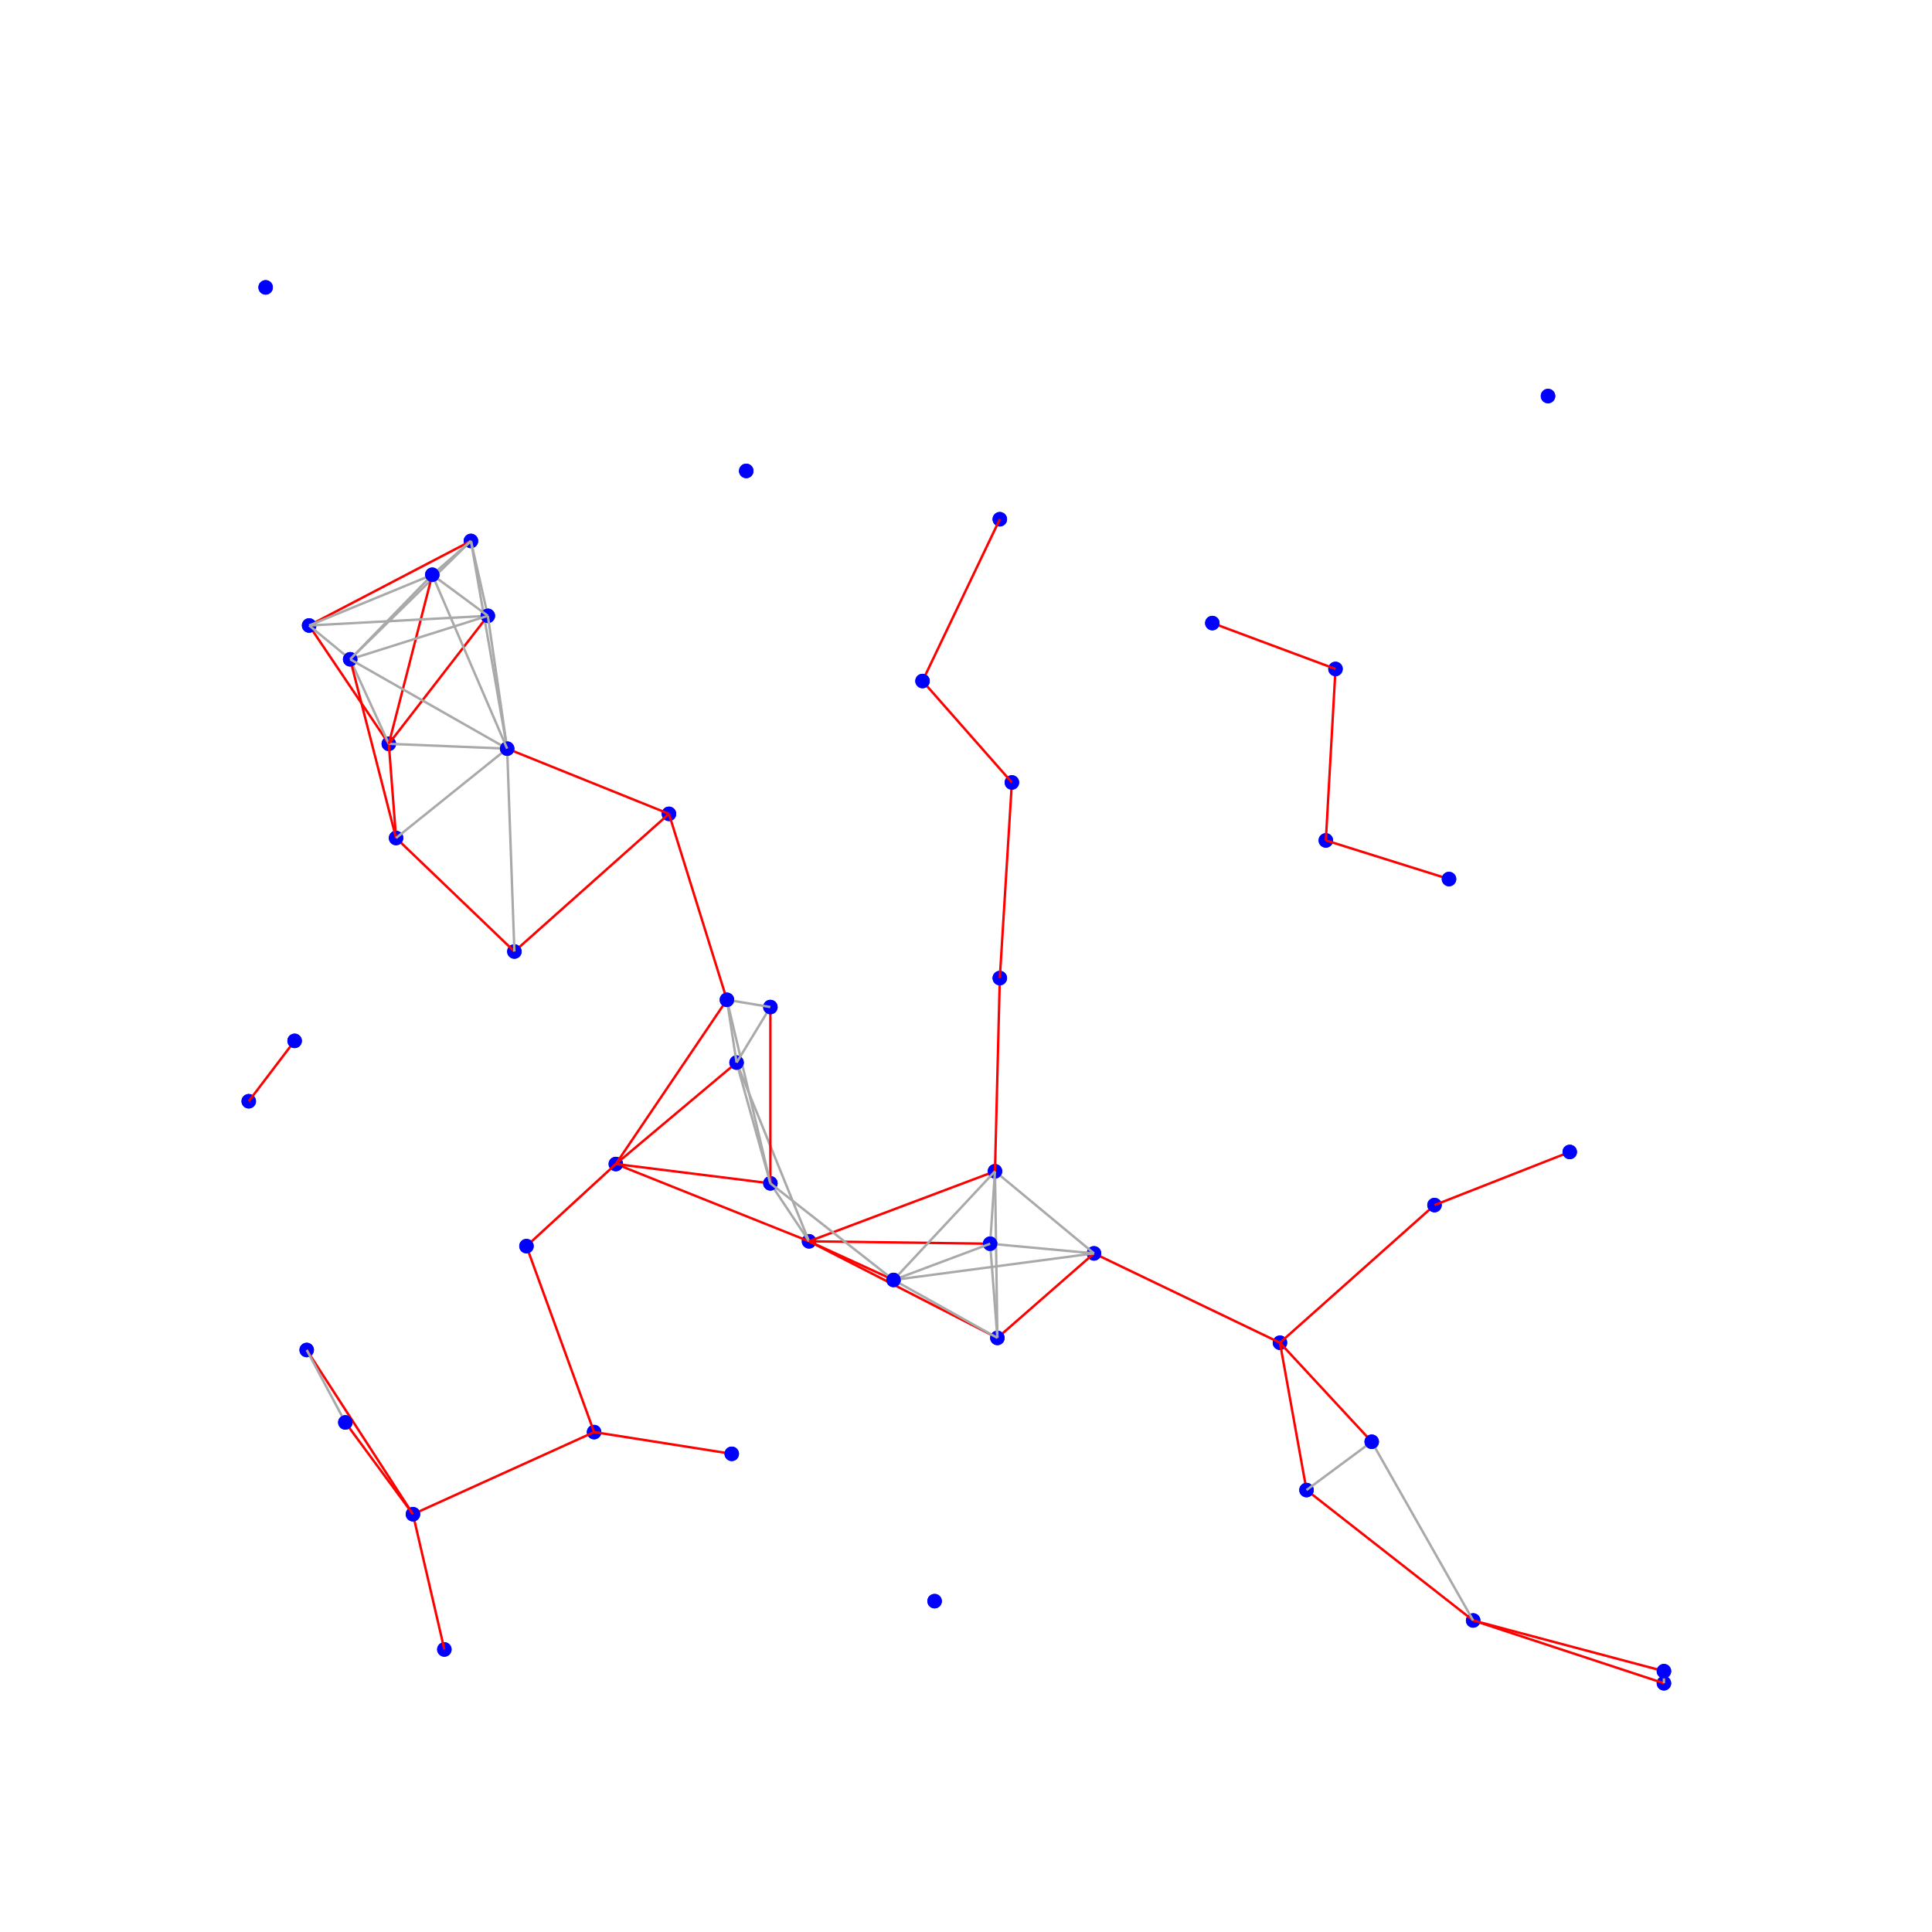
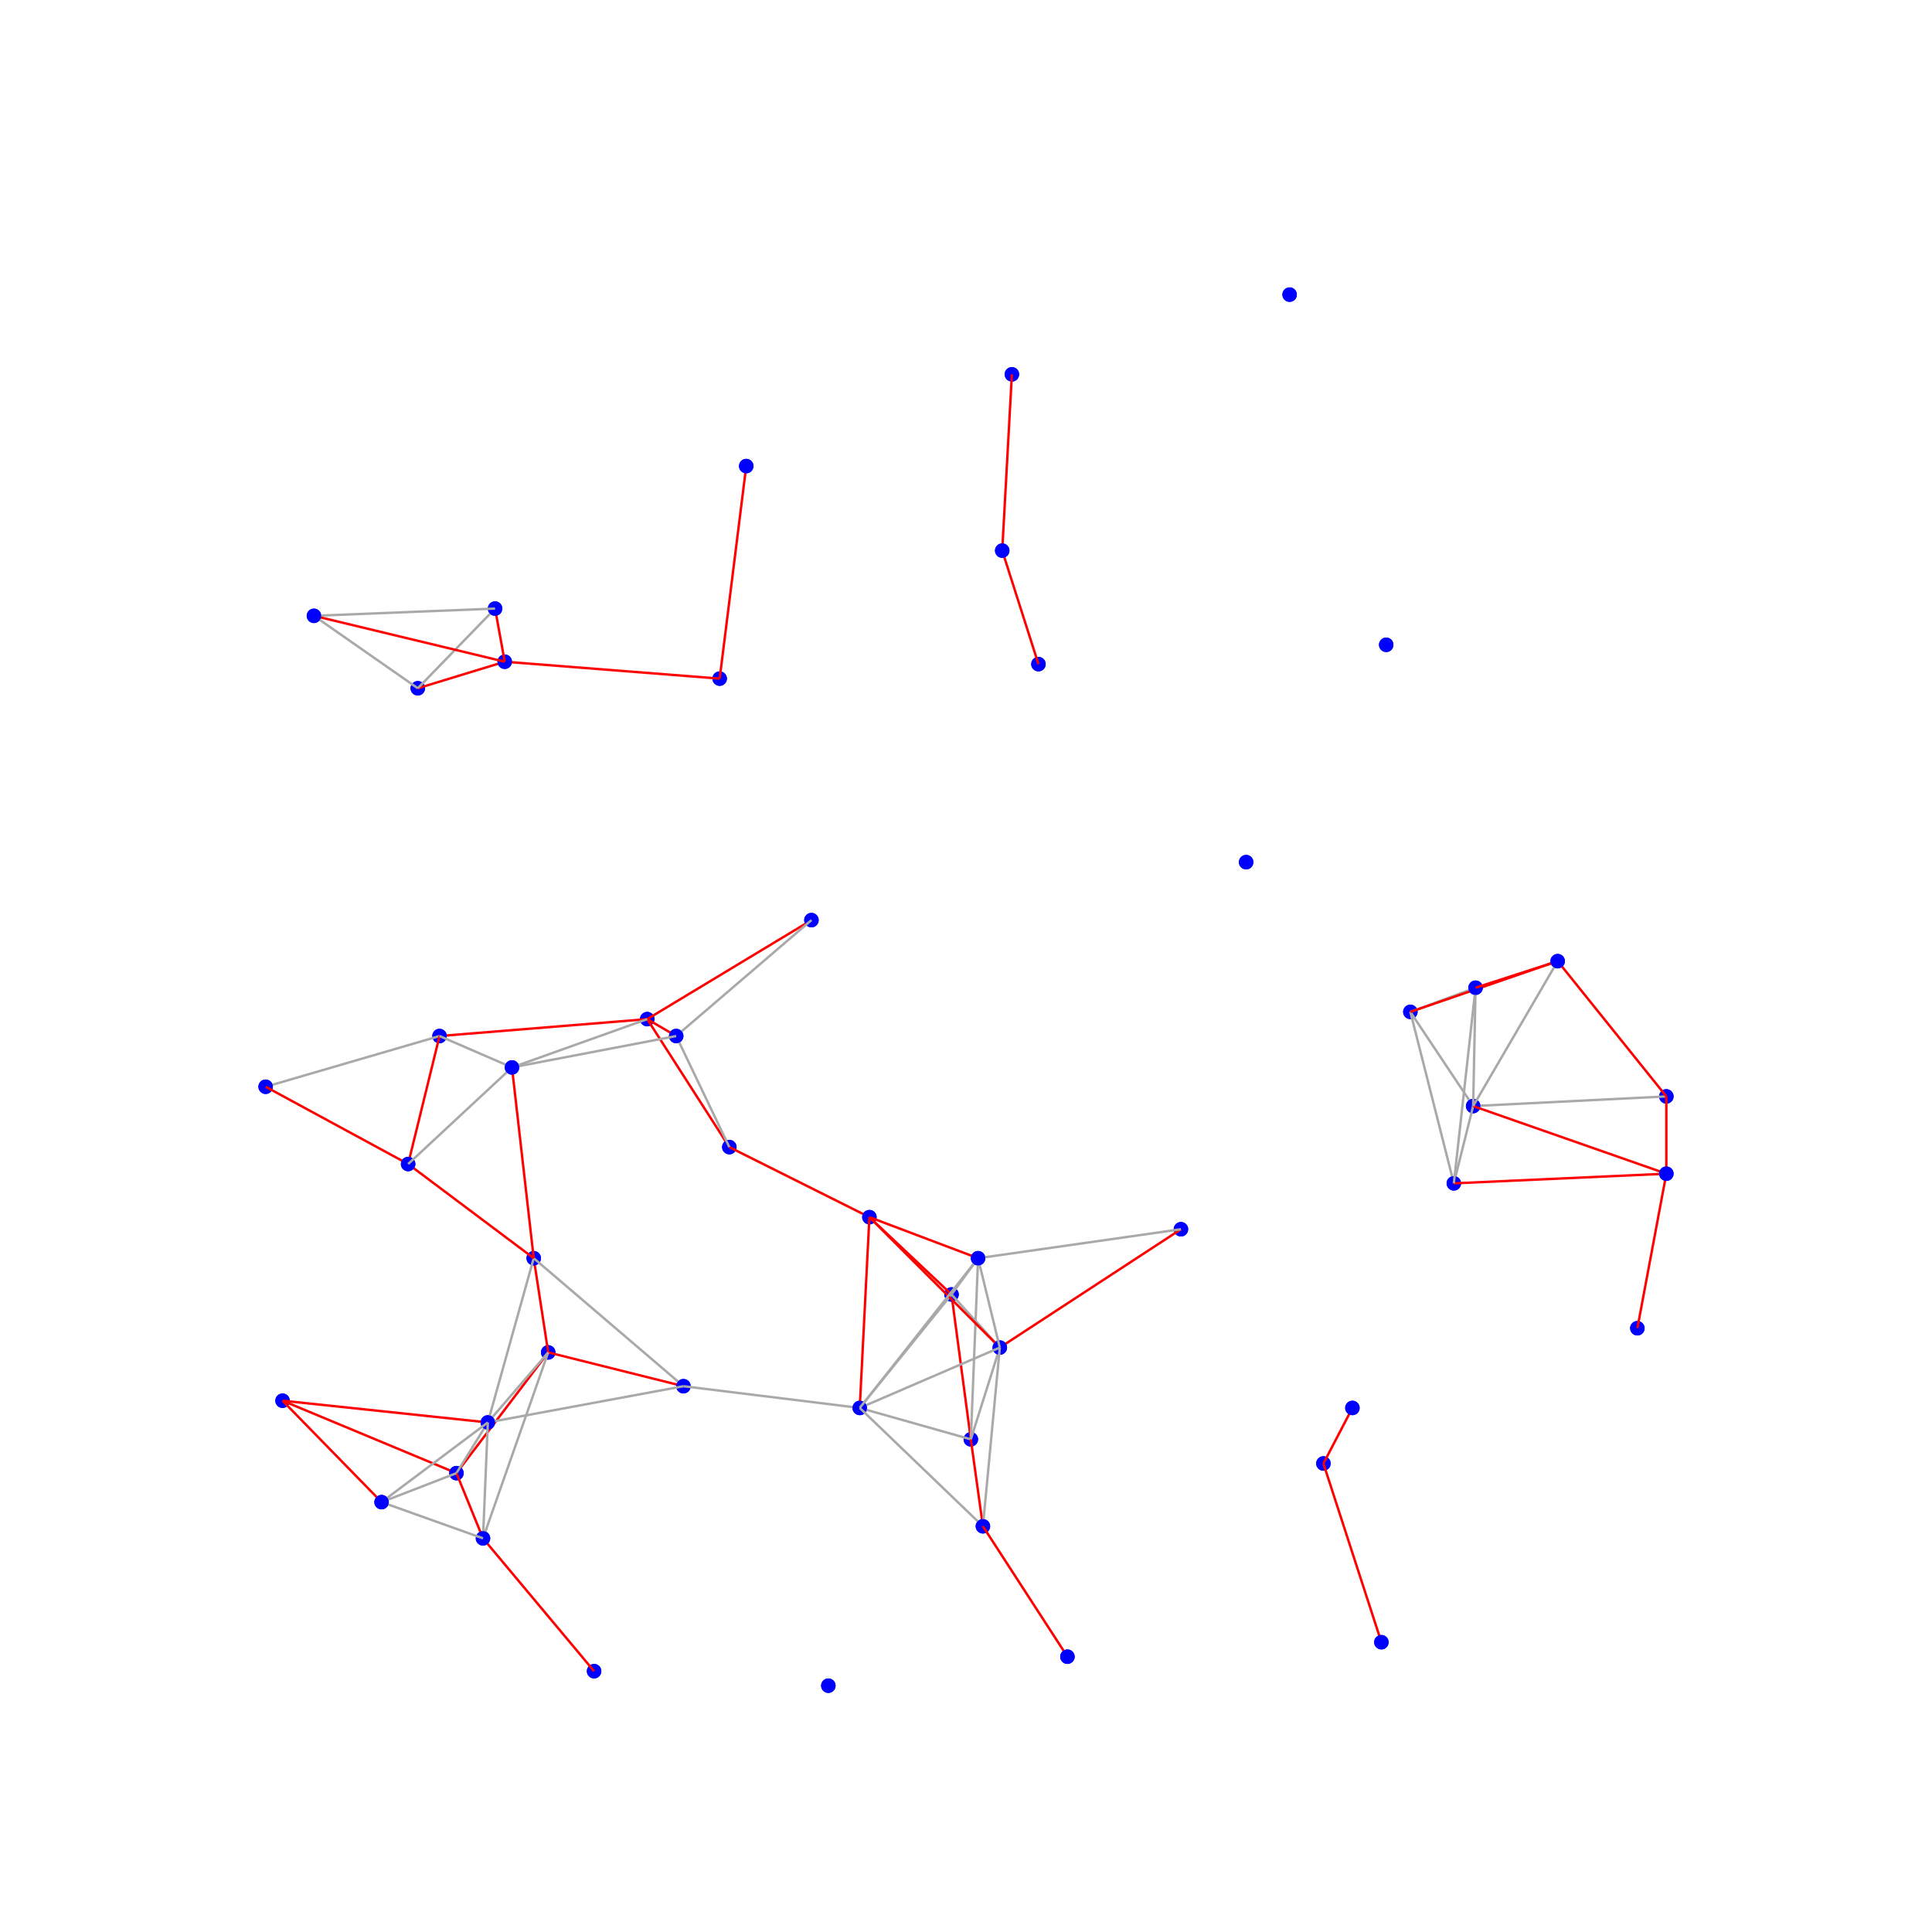
<svg xmlns="http://www.w3.org/2000/svg" width="800" height="800" version="1.1">
  <rect x="0" y="0" width="100%" height="100%" fill="white" />
  <defs>
    <marker id="arrow" markerWidth="10" markerHeight="10" refX="10" refY="3" orient="auto">
      <path d="M0,0 L0,6 L9,3 z" />
    </marker>
  </defs>
-   <circle cx="184" cy="683" r="3" fill="blue" />
-   <circle cx="246" cy="593" r="3" fill="blue" />
-   <circle cx="689" cy="697" r="3" fill="blue" />
-   <circle cx="530" cy="556" r="3" fill="blue" />
-   <circle cx="594" cy="499" r="3" fill="blue" />
-   <circle cx="641" cy="164" r="3" fill="blue" />
-   <circle cx="335" cy="514" r="3" fill="blue" />
-   <circle cx="127" cy="559" r="3" fill="blue" />
-   <circle cx="610" cy="671" r="3" fill="blue" />
-   <circle cx="171" cy="627" r="3" fill="blue" />
-   <circle cx="277" cy="337" r="3" fill="blue" />
-   <circle cx="387" cy="663" r="3" fill="blue" />
-   <circle cx="255" cy="482" r="3" fill="blue" />
-   <circle cx="541" cy="617" r="3" fill="blue" />
-   <circle cx="110" cy="119" r="3" fill="blue" />
-   <circle cx="309" cy="195" r="3" fill="blue" />
-   <circle cx="103" cy="456" r="3" fill="blue" />
-   <circle cx="689" cy="692" r="3" fill="blue" />
-   <circle cx="453" cy="519" r="3" fill="blue" />
-   <circle cx="549" cy="348" r="3" fill="blue" />
-   <circle cx="319" cy="490" r="3" fill="blue" />
-   <circle cx="413" cy="554" r="3" fill="blue" />
-   <circle cx="305" cy="440" r="3" fill="blue" />
-   <circle cx="414" cy="215" r="3" fill="blue" />
-   <circle cx="412" cy="485" r="3" fill="blue" />
-   <circle cx="143" cy="589" r="3" fill="blue" />
-   <circle cx="122" cy="431" r="3" fill="blue" />
-   <circle cx="553" cy="277" r="3" fill="blue" />
-   <circle cx="213" cy="394" r="3" fill="blue" />
-   <circle cx="195" cy="224" r="3" fill="blue" />
-   <circle cx="414" cy="405" r="3" fill="blue" />
-   <circle cx="319" cy="417" r="3" fill="blue" />
-   <circle cx="161" cy="308" r="3" fill="blue" />
-   <circle cx="410" cy="515" r="3" fill="blue" />
-   <circle cx="128" cy="259" r="3" fill="blue" />
-   <circle cx="164" cy="347" r="3" fill="blue" />
-   <circle cx="650" cy="477" r="3" fill="blue" />
-   <circle cx="202" cy="255" r="3" fill="blue" />
-   <circle cx="218" cy="516" r="3" fill="blue" />
-   <circle cx="370" cy="530" r="3" fill="blue" />
-   <circle cx="301" cy="414" r="3" fill="blue" />
-   <circle cx="419" cy="324" r="3" fill="blue" />
-   <circle cx="145" cy="273" r="3" fill="blue" />
-   <circle cx="502" cy="258" r="3" fill="blue" />
-   <circle cx="568" cy="597" r="3" fill="blue" />
-   <circle cx="382" cy="282" r="3" fill="blue" />
-   <circle cx="303" cy="602" r="3" fill="blue" />
-   <circle cx="600" cy="364" r="3" fill="blue" />
-   <circle cx="210" cy="310" r="3" fill="blue" />
-   <circle cx="179" cy="238" r="3" fill="blue" />
-   <circle cx="184" cy="683" r="3" fill="blue" />
-   <line x1="171" y1="627" x2="184" y2="683" style="stroke: red;" />
-   <circle cx="246" cy="593" r="3" fill="blue" />
-   <line x1="246" y1="593" x2="171" y2="627" style="stroke: red;" />
-   <line x1="218" y1="516" x2="246" y2="593" style="stroke: red;" />
-   <line x1="246" y1="593" x2="303" y2="602" style="stroke: red;" />
-   <circle cx="689" cy="697" r="3" fill="blue" />
-   <line x1="610" y1="671" x2="689" y2="697" style="stroke: red;" />
-   <line x1="689" y1="692" x2="689" y2="697" style="stroke: darkgray;" />
-   <circle cx="530" cy="556" r="3" fill="blue" />
-   <line x1="594" y1="499" x2="530" y2="556" style="stroke: red;" />
-   <line x1="530" y1="556" x2="541" y2="617" style="stroke: red;" />
-   <line x1="453" y1="519" x2="530" y2="556" style="stroke: red;" />
-   <line x1="530" y1="556" x2="568" y2="597" style="stroke: red;" />
-   <circle cx="594" cy="499" r="3" fill="blue" />
-   <line x1="650" y1="477" x2="594" y2="499" style="stroke: red;" />
-   <circle cx="641" cy="164" r="3" fill="blue" />
-   <circle cx="335" cy="514" r="3" fill="blue" />
-   <line x1="255" y1="482" x2="335" y2="514" style="stroke: red;" />
-   <line x1="319" y1="490" x2="335" y2="514" style="stroke: darkgray;" />
-   <line x1="335" y1="514" x2="413" y2="554" style="stroke: red;" />
-   <line x1="305" y1="440" x2="335" y2="514" style="stroke: darkgray;" />
-   <line x1="412" y1="485" x2="335" y2="514" style="stroke: red;" />
-   <line x1="335" y1="514" x2="410" y2="515" style="stroke: red;" />
-   <line x1="335" y1="514" x2="370" y2="530" style="stroke: red;" />
-   <circle cx="127" cy="559" r="3" fill="blue" />
-   <line x1="127" y1="559" x2="171" y2="627" style="stroke: red;" />
-   <line x1="127" y1="559" x2="143" y2="589" style="stroke: darkgray;" />
-   <circle cx="610" cy="671" r="3" fill="blue" />
-   <line x1="541" y1="617" x2="610" y2="671" style="stroke: red;" />
-   <line x1="610" y1="671" x2="689" y2="692" style="stroke: red;" />
-   <line x1="568" y1="597" x2="610" y2="671" style="stroke: darkgray;" />
-   <circle cx="171" cy="627" r="3" fill="blue" />
-   <line x1="143" y1="589" x2="171" y2="627" style="stroke: red;" />
-   <circle cx="277" cy="337" r="3" fill="blue" />
-   <line x1="277" y1="337" x2="213" y2="394" style="stroke: red;" />
-   <line x1="277" y1="337" x2="301" y2="414" style="stroke: red;" />
-   <line x1="210" y1="310" x2="277" y2="337" style="stroke: red;" />
-   <circle cx="387" cy="663" r="3" fill="blue" />
-   <circle cx="255" cy="482" r="3" fill="blue" />
-   <line x1="255" y1="482" x2="319" y2="490" style="stroke: red;" />
-   <line x1="305" y1="440" x2="255" y2="482" style="stroke: red;" />
-   <line x1="255" y1="482" x2="218" y2="516" style="stroke: red;" />
-   <line x1="301" y1="414" x2="255" y2="482" style="stroke: red;" />
-   <circle cx="541" cy="617" r="3" fill="blue" />
-   <line x1="568" y1="597" x2="541" y2="617" style="stroke: darkgray;" />
-   <circle cx="110" cy="119" r="3" fill="blue" />
-   <circle cx="309" cy="195" r="3" fill="blue" />
-   <circle cx="103" cy="456" r="3" fill="blue" />
-   <line x1="122" y1="431" x2="103" y2="456" style="stroke: red;" />
-   <circle cx="689" cy="692" r="3" fill="blue" />
-   <circle cx="453" cy="519" r="3" fill="blue" />
-   <line x1="453" y1="519" x2="413" y2="554" style="stroke: red;" />
-   <line x1="412" y1="485" x2="453" y2="519" style="stroke: darkgray;" />
-   <line x1="410" y1="515" x2="453" y2="519" style="stroke: darkgray;" />
-   <line x1="453" y1="519" x2="370" y2="530" style="stroke: darkgray;" />
-   <circle cx="549" cy="348" r="3" fill="blue" />
-   <line x1="553" y1="277" x2="549" y2="348" style="stroke: red;" />
-   <line x1="549" y1="348" x2="600" y2="364" style="stroke: red;" />
-   <circle cx="319" cy="490" r="3" fill="blue" />
-   <line x1="305" y1="440" x2="319" y2="490" style="stroke: darkgray;" />
-   <line x1="319" y1="417" x2="319" y2="490" style="stroke: red;" />
-   <line x1="319" y1="490" x2="370" y2="530" style="stroke: darkgray;" />
-   <line x1="301" y1="414" x2="319" y2="490" style="stroke: darkgray;" />
-   <circle cx="413" cy="554" r="3" fill="blue" />
-   <line x1="412" y1="485" x2="413" y2="554" style="stroke: darkgray;" />
-   <line x1="410" y1="515" x2="413" y2="554" style="stroke: darkgray;" />
-   <line x1="370" y1="530" x2="413" y2="554" style="stroke: darkgray;" />
-   <circle cx="305" cy="440" r="3" fill="blue" />
-   <line x1="319" y1="417" x2="305" y2="440" style="stroke: darkgray;" />
-   <line x1="301" y1="414" x2="305" y2="440" style="stroke: darkgray;" />
-   <circle cx="414" cy="215" r="3" fill="blue" />
-   <line x1="414" y1="215" x2="382" y2="282" style="stroke: red;" />
-   <circle cx="412" cy="485" r="3" fill="blue" />
-   <line x1="414" y1="405" x2="412" y2="485" style="stroke: red;" />
-   <line x1="412" y1="485" x2="410" y2="515" style="stroke: darkgray;" />
-   <line x1="412" y1="485" x2="370" y2="530" style="stroke: darkgray;" />
-   <circle cx="143" cy="589" r="3" fill="blue" />
-   <circle cx="122" cy="431" r="3" fill="blue" />
-   <circle cx="553" cy="277" r="3" fill="blue" />
-   <line x1="502" y1="258" x2="553" y2="277" style="stroke: red;" />
-   <circle cx="213" cy="394" r="3" fill="blue" />
-   <line x1="164" y1="347" x2="213" y2="394" style="stroke: red;" />
-   <line x1="210" y1="310" x2="213" y2="394" style="stroke: darkgray;" />
-   <circle cx="195" cy="224" r="3" fill="blue" />
-   <line x1="195" y1="224" x2="128" y2="259" style="stroke: red;" />
-   <line x1="195" y1="224" x2="202" y2="255" style="stroke: darkgray;" />
-   <line x1="195" y1="224" x2="145" y2="273" style="stroke: darkgray;" />
-   <line x1="195" y1="224" x2="210" y2="310" style="stroke: darkgray;" />
-   <line x1="195" y1="224" x2="179" y2="238" style="stroke: darkgray;" />
-   <circle cx="414" cy="405" r="3" fill="blue" />
-   <line x1="419" y1="324" x2="414" y2="405" style="stroke: red;" />
-   <circle cx="319" cy="417" r="3" fill="blue" />
-   <line x1="301" y1="414" x2="319" y2="417" style="stroke: darkgray;" />
-   <circle cx="161" cy="308" r="3" fill="blue" />
-   <line x1="128" y1="259" x2="161" y2="308" style="stroke: red;" />
-   <line x1="161" y1="308" x2="164" y2="347" style="stroke: red;" />
-   <line x1="202" y1="255" x2="161" y2="308" style="stroke: red;" />
-   <line x1="145" y1="273" x2="161" y2="308" style="stroke: darkgray;" />
-   <line x1="161" y1="308" x2="210" y2="310" style="stroke: darkgray;" />
-   <line x1="179" y1="238" x2="161" y2="308" style="stroke: red;" />
-   <circle cx="410" cy="515" r="3" fill="blue" />
-   <line x1="410" y1="515" x2="370" y2="530" style="stroke: darkgray;" />
-   <circle cx="128" cy="259" r="3" fill="blue" />
-   <line x1="202" y1="255" x2="128" y2="259" style="stroke: darkgray;" />
-   <line x1="128" y1="259" x2="145" y2="273" style="stroke: darkgray;" />
-   <line x1="179" y1="238" x2="128" y2="259" style="stroke: darkgray;" />
-   <circle cx="164" cy="347" r="3" fill="blue" />
-   <line x1="145" y1="273" x2="164" y2="347" style="stroke: red;" />
-   <line x1="210" y1="310" x2="164" y2="347" style="stroke: darkgray;" />
-   <circle cx="650" cy="477" r="3" fill="blue" />
-   <circle cx="202" cy="255" r="3" fill="blue" />
-   <line x1="202" y1="255" x2="145" y2="273" style="stroke: darkgray;" />
-   <line x1="202" y1="255" x2="210" y2="310" style="stroke: darkgray;" />
-   <line x1="179" y1="238" x2="202" y2="255" style="stroke: darkgray;" />
-   <circle cx="218" cy="516" r="3" fill="blue" />
-   <circle cx="370" cy="530" r="3" fill="blue" />
-   <circle cx="301" cy="414" r="3" fill="blue" />
-   <circle cx="419" cy="324" r="3" fill="blue" />
-   <line x1="382" y1="282" x2="419" y2="324" style="stroke: red;" />
-   <circle cx="145" cy="273" r="3" fill="blue" />
-   <line x1="145" y1="273" x2="210" y2="310" style="stroke: darkgray;" />
-   <line x1="179" y1="238" x2="145" y2="273" style="stroke: darkgray;" />
-   <circle cx="502" cy="258" r="3" fill="blue" />
-   <circle cx="568" cy="597" r="3" fill="blue" />
-   <circle cx="382" cy="282" r="3" fill="blue" />
-   <circle cx="303" cy="602" r="3" fill="blue" />
-   <circle cx="600" cy="364" r="3" fill="blue" />
-   <circle cx="210" cy="310" r="3" fill="blue" />
-   <line x1="179" y1="238" x2="210" y2="310" style="stroke: darkgray;" />
-   <circle cx="179" cy="238" r="3" fill="blue" />
+   <circle cx="516" cy="357" r="3" fill="blue" />
+   <circle cx="574" cy="267" r="3" fill="blue" />
+   <circle cx="117" cy="580" r="3" fill="blue" />
+   <circle cx="402" cy="596" r="3" fill="blue" />
+   <circle cx="227" cy="560" r="3" fill="blue" />
+   <circle cx="298" cy="281" r="3" fill="blue" />
+   <circle cx="221" cy="521" r="3" fill="blue" />
+   <circle cx="678" cy="550" r="3" fill="blue" />
+   <circle cx="690" cy="454" r="3" fill="blue" />
+   <circle cx="489" cy="509" r="3" fill="blue" />
+   <circle cx="246" cy="692" r="3" fill="blue" />
+   <circle cx="584" cy="419" r="3" fill="blue" />
+   <circle cx="283" cy="574" r="3" fill="blue" />
+   <circle cx="394" cy="536" r="3" fill="blue" />
+   <circle cx="189" cy="610" r="3" fill="blue" />
+   <circle cx="548" cy="606" r="3" fill="blue" />
+   <circle cx="268" cy="422" r="3" fill="blue" />
+   <circle cx="173" cy="285" r="3" fill="blue" />
+   <circle cx="302" cy="475" r="3" fill="blue" />
+   <circle cx="182" cy="429" r="3" fill="blue" />
+   <circle cx="336" cy="381" r="3" fill="blue" />
+   <circle cx="610" cy="458" r="3" fill="blue" />
+   <circle cx="202" cy="589" r="3" fill="blue" />
+   <circle cx="309" cy="193" r="3" fill="blue" />
+   <circle cx="343" cy="698" r="3" fill="blue" />
+   <circle cx="602" cy="490" r="3" fill="blue" />
+   <circle cx="690" cy="486" r="3" fill="blue" />
+   <circle cx="209" cy="274" r="3" fill="blue" />
+   <circle cx="360" cy="504" r="3" fill="blue" />
+   <circle cx="110" cy="450" r="3" fill="blue" />
+   <circle cx="414" cy="558" r="3" fill="blue" />
+   <circle cx="356" cy="583" r="3" fill="blue" />
+   <circle cx="280" cy="429" r="3" fill="blue" />
+   <circle cx="169" cy="482" r="3" fill="blue" />
+   <circle cx="205" cy="252" r="3" fill="blue" />
+   <circle cx="212" cy="442" r="3" fill="blue" />
+   <circle cx="534" cy="122" r="3" fill="blue" />
+   <circle cx="200" cy="637" r="3" fill="blue" />
+   <circle cx="611" cy="409" r="3" fill="blue" />
+   <circle cx="130" cy="255" r="3" fill="blue" />
+   <circle cx="407" cy="632" r="3" fill="blue" />
+   <circle cx="645" cy="398" r="3" fill="blue" />
+   <circle cx="419" cy="155" r="3" fill="blue" />
+   <circle cx="572" cy="680" r="3" fill="blue" />
+   <circle cx="560" cy="583" r="3" fill="blue" />
+   <circle cx="430" cy="275" r="3" fill="blue" />
+   <circle cx="442" cy="686" r="3" fill="blue" />
+   <circle cx="158" cy="622" r="3" fill="blue" />
+   <circle cx="415" cy="228" r="3" fill="blue" />
+   <circle cx="405" cy="521" r="3" fill="blue" />
+   <circle cx="516" cy="357" r="3" fill="blue" />
+   <circle cx="574" cy="267" r="3" fill="blue" />
+   <circle cx="117" cy="580" r="3" fill="blue" />
+   <line x1="117" y1="580" x2="189" y2="610" style="stroke: red;" />
+   <line x1="117" y1="580" x2="202" y2="589" style="stroke: red;" />
+   <line x1="117" y1="580" x2="158" y2="622" style="stroke: red;" />
+   <circle cx="402" cy="596" r="3" fill="blue" />
+   <line x1="394" y1="536" x2="402" y2="596" style="stroke: red;" />
+   <line x1="414" y1="558" x2="402" y2="596" style="stroke: darkgray;" />
+   <line x1="356" y1="583" x2="402" y2="596" style="stroke: darkgray;" />
+   <line x1="402" y1="596" x2="407" y2="632" style="stroke: red;" />
+   <line x1="405" y1="521" x2="402" y2="596" style="stroke: darkgray;" />
+   <circle cx="227" cy="560" r="3" fill="blue" />
+   <line x1="221" y1="521" x2="227" y2="560" style="stroke: red;" />
+   <line x1="227" y1="560" x2="283" y2="574" style="stroke: red;" />
+   <line x1="227" y1="560" x2="189" y2="610" style="stroke: red;" />
+   <line x1="227" y1="560" x2="202" y2="589" style="stroke: darkgray;" />
+   <line x1="227" y1="560" x2="200" y2="637" style="stroke: darkgray;" />
+   <circle cx="298" cy="281" r="3" fill="blue" />
+   <line x1="309" y1="193" x2="298" y2="281" style="stroke: red;" />
+   <line x1="209" y1="274" x2="298" y2="281" style="stroke: red;" />
+   <circle cx="221" cy="521" r="3" fill="blue" />
+   <line x1="221" y1="521" x2="283" y2="574" style="stroke: darkgray;" />
+   <line x1="221" y1="521" x2="202" y2="589" style="stroke: darkgray;" />
+   <line x1="169" y1="482" x2="221" y2="521" style="stroke: red;" />
+   <line x1="212" y1="442" x2="221" y2="521" style="stroke: red;" />
+   <circle cx="678" cy="550" r="3" fill="blue" />
+   <line x1="690" y1="486" x2="678" y2="550" style="stroke: red;" />
+   <circle cx="690" cy="454" r="3" fill="blue" />
+   <line x1="690" y1="454" x2="610" y2="458" style="stroke: darkgray;" />
+   <line x1="690" y1="454" x2="690" y2="486" style="stroke: red;" />
+   <line x1="645" y1="398" x2="690" y2="454" style="stroke: red;" />
+   <circle cx="489" cy="509" r="3" fill="blue" />
+   <line x1="489" y1="509" x2="414" y2="558" style="stroke: red;" />
+   <line x1="489" y1="509" x2="405" y2="521" style="stroke: darkgray;" />
+   <circle cx="246" cy="692" r="3" fill="blue" />
+   <line x1="200" y1="637" x2="246" y2="692" style="stroke: red;" />
+   <circle cx="584" cy="419" r="3" fill="blue" />
+   <line x1="584" y1="419" x2="610" y2="458" style="stroke: darkgray;" />
+   <line x1="584" y1="419" x2="602" y2="490" style="stroke: darkgray;" />
+   <line x1="611" y1="409" x2="584" y2="419" style="stroke: darkgray;" />
+   <line x1="645" y1="398" x2="584" y2="419" style="stroke: red;" />
+   <circle cx="283" cy="574" r="3" fill="blue" />
+   <line x1="283" y1="574" x2="202" y2="589" style="stroke: darkgray;" />
+   <line x1="283" y1="574" x2="356" y2="583" style="stroke: darkgray;" />
+   <circle cx="394" cy="536" r="3" fill="blue" />
+   <line x1="360" y1="504" x2="394" y2="536" style="stroke: red;" />
+   <line x1="394" y1="536" x2="414" y2="558" style="stroke: darkgray;" />
+   <line x1="394" y1="536" x2="356" y2="583" style="stroke: darkgray;" />
+   <line x1="405" y1="521" x2="394" y2="536" style="stroke: darkgray;" />
+   <circle cx="189" cy="610" r="3" fill="blue" />
+   <line x1="202" y1="589" x2="189" y2="610" style="stroke: darkgray;" />
+   <line x1="189" y1="610" x2="200" y2="637" style="stroke: red;" />
+   <line x1="189" y1="610" x2="158" y2="622" style="stroke: darkgray;" />
+   <circle cx="548" cy="606" r="3" fill="blue" />
+   <line x1="548" y1="606" x2="572" y2="680" style="stroke: red;" />
+   <line x1="560" y1="583" x2="548" y2="606" style="stroke: red;" />
+   <circle cx="268" cy="422" r="3" fill="blue" />
+   <line x1="268" y1="422" x2="302" y2="475" style="stroke: red;" />
+   <line x1="268" y1="422" x2="182" y2="429" style="stroke: red;" />
+   <line x1="336" y1="381" x2="268" y2="422" style="stroke: red;" />
+   <line x1="268" y1="422" x2="280" y2="429" style="stroke: red;" />
+   <line x1="268" y1="422" x2="212" y2="442" style="stroke: darkgray;" />
+   <circle cx="173" cy="285" r="3" fill="blue" />
+   <line x1="209" y1="274" x2="173" y2="285" style="stroke: red;" />
+   <line x1="205" y1="252" x2="173" y2="285" style="stroke: darkgray;" />
+   <line x1="130" y1="255" x2="173" y2="285" style="stroke: darkgray;" />
+   <circle cx="302" cy="475" r="3" fill="blue" />
+   <line x1="302" y1="475" x2="360" y2="504" style="stroke: red;" />
+   <line x1="280" y1="429" x2="302" y2="475" style="stroke: darkgray;" />
+   <circle cx="182" cy="429" r="3" fill="blue" />
+   <line x1="182" y1="429" x2="110" y2="450" style="stroke: darkgray;" />
+   <line x1="182" y1="429" x2="169" y2="482" style="stroke: red;" />
+   <line x1="182" y1="429" x2="212" y2="442" style="stroke: darkgray;" />
+   <circle cx="336" cy="381" r="3" fill="blue" />
+   <line x1="336" y1="381" x2="280" y2="429" style="stroke: darkgray;" />
+   <circle cx="610" cy="458" r="3" fill="blue" />
+   <line x1="610" y1="458" x2="602" y2="490" style="stroke: darkgray;" />
+   <line x1="610" y1="458" x2="690" y2="486" style="stroke: red;" />
+   <line x1="611" y1="409" x2="610" y2="458" style="stroke: darkgray;" />
+   <line x1="645" y1="398" x2="610" y2="458" style="stroke: darkgray;" />
+   <circle cx="202" cy="589" r="3" fill="blue" />
+   <line x1="202" y1="589" x2="200" y2="637" style="stroke: darkgray;" />
+   <line x1="202" y1="589" x2="158" y2="622" style="stroke: darkgray;" />
+   <circle cx="309" cy="193" r="3" fill="blue" />
+   <circle cx="343" cy="698" r="3" fill="blue" />
+   <circle cx="602" cy="490" r="3" fill="blue" />
+   <line x1="690" y1="486" x2="602" y2="490" style="stroke: red;" />
+   <line x1="611" y1="409" x2="602" y2="490" style="stroke: darkgray;" />
+   <circle cx="690" cy="486" r="3" fill="blue" />
+   <circle cx="209" cy="274" r="3" fill="blue" />
+   <line x1="205" y1="252" x2="209" y2="274" style="stroke: red;" />
+   <line x1="130" y1="255" x2="209" y2="274" style="stroke: red;" />
+   <circle cx="360" cy="504" r="3" fill="blue" />
+   <line x1="360" y1="504" x2="414" y2="558" style="stroke: red;" />
+   <line x1="360" y1="504" x2="356" y2="583" style="stroke: red;" />
+   <line x1="360" y1="504" x2="405" y2="521" style="stroke: red;" />
+   <circle cx="110" cy="450" r="3" fill="blue" />
+   <line x1="110" y1="450" x2="169" y2="482" style="stroke: red;" />
+   <circle cx="414" cy="558" r="3" fill="blue" />
+   <line x1="414" y1="558" x2="356" y2="583" style="stroke: darkgray;" />
+   <line x1="414" y1="558" x2="407" y2="632" style="stroke: darkgray;" />
+   <line x1="405" y1="521" x2="414" y2="558" style="stroke: darkgray;" />
+   <circle cx="356" cy="583" r="3" fill="blue" />
+   <line x1="356" y1="583" x2="407" y2="632" style="stroke: darkgray;" />
+   <line x1="405" y1="521" x2="356" y2="583" style="stroke: darkgray;" />
+   <circle cx="280" cy="429" r="3" fill="blue" />
+   <line x1="280" y1="429" x2="212" y2="442" style="stroke: darkgray;" />
+   <circle cx="169" cy="482" r="3" fill="blue" />
+   <line x1="212" y1="442" x2="169" y2="482" style="stroke: darkgray;" />
+   <circle cx="205" cy="252" r="3" fill="blue" />
+   <line x1="205" y1="252" x2="130" y2="255" style="stroke: darkgray;" />
+   <circle cx="212" cy="442" r="3" fill="blue" />
+   <circle cx="534" cy="122" r="3" fill="blue" />
+   <circle cx="200" cy="637" r="3" fill="blue" />
+   <line x1="158" y1="622" x2="200" y2="637" style="stroke: darkgray;" />
+   <circle cx="611" cy="409" r="3" fill="blue" />
+   <line x1="645" y1="398" x2="611" y2="409" style="stroke: red;" />
+   <circle cx="130" cy="255" r="3" fill="blue" />
+   <circle cx="407" cy="632" r="3" fill="blue" />
+   <line x1="407" y1="632" x2="442" y2="686" style="stroke: red;" />
+   <circle cx="645" cy="398" r="3" fill="blue" />
+   <circle cx="419" cy="155" r="3" fill="blue" />
+   <line x1="419" y1="155" x2="415" y2="228" style="stroke: red;" />
+   <circle cx="572" cy="680" r="3" fill="blue" />
+   <circle cx="560" cy="583" r="3" fill="blue" />
+   <circle cx="430" cy="275" r="3" fill="blue" />
+   <line x1="415" y1="228" x2="430" y2="275" style="stroke: red;" />
+   <circle cx="442" cy="686" r="3" fill="blue" />
+   <circle cx="158" cy="622" r="3" fill="blue" />
+   <circle cx="415" cy="228" r="3" fill="blue" />
+   <circle cx="405" cy="521" r="3" fill="blue" />
</svg>
